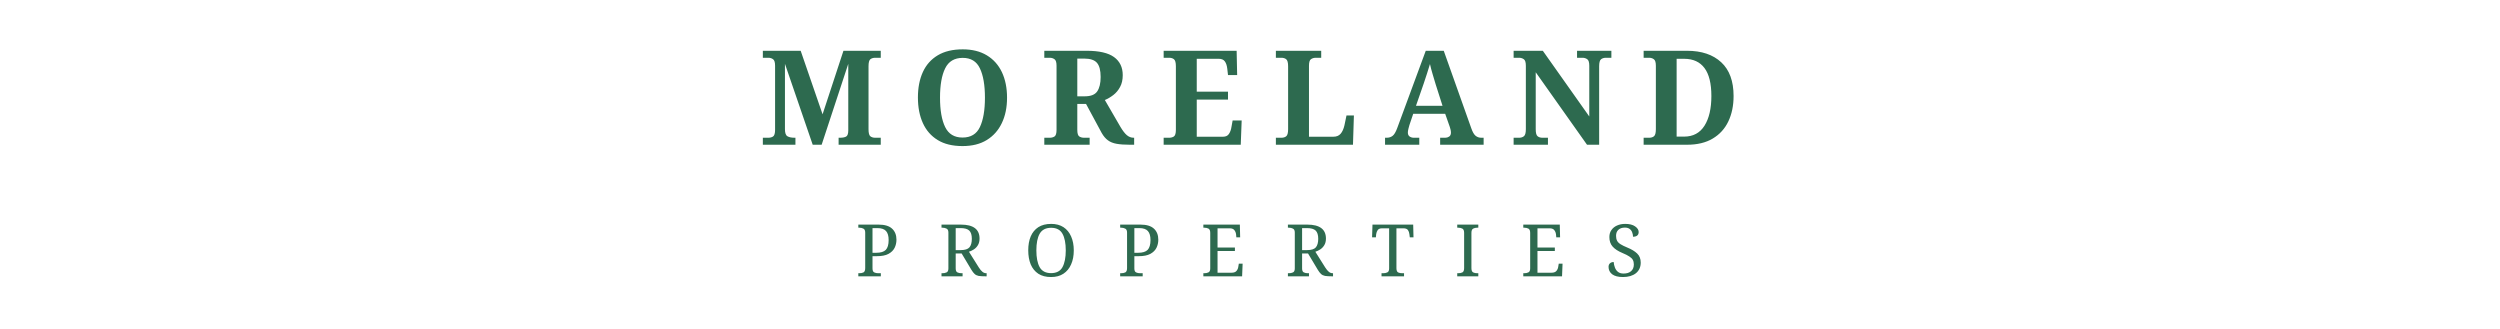
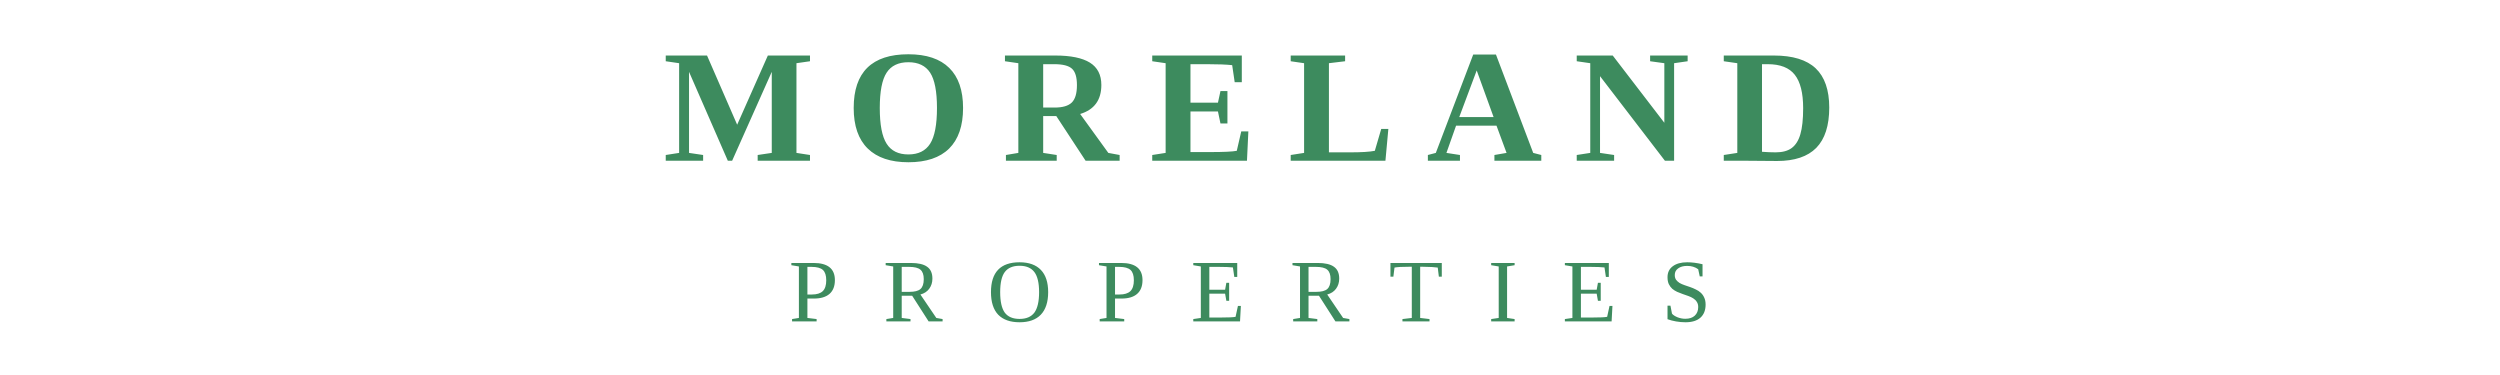
- <svg xmlns="http://www.w3.org/2000/svg" viewBox="0 0 380 50">
-   <text x="190" y="22" text-anchor="middle" font-family="Georgia, serif" font-size="20" font-weight="bold" letter-spacing="4" fill="#2d6a4f">MORELAND</text>
-   <text x="190" y="42" text-anchor="middle" font-family="Georgia, serif" font-size="11" letter-spacing="6" fill="#2d6a4f">PROPERTIES</text>
+ <svg xmlns="http://www.w3.org/2000/svg" viewBox="0 0 280 42">
+   <text x="140" y="18" text-anchor="middle" font-family="Georgia, 'Times New Roman', serif" font-size="18" font-weight="bold" letter-spacing="3.5" fill="#3d8b5e">MORELAND</text>
+   <text x="140" y="36" text-anchor="middle" font-family="Georgia, 'Times New Roman', serif" font-size="10" letter-spacing="5" fill="#3d8b5e">PROPERTIES</text>
</svg>
